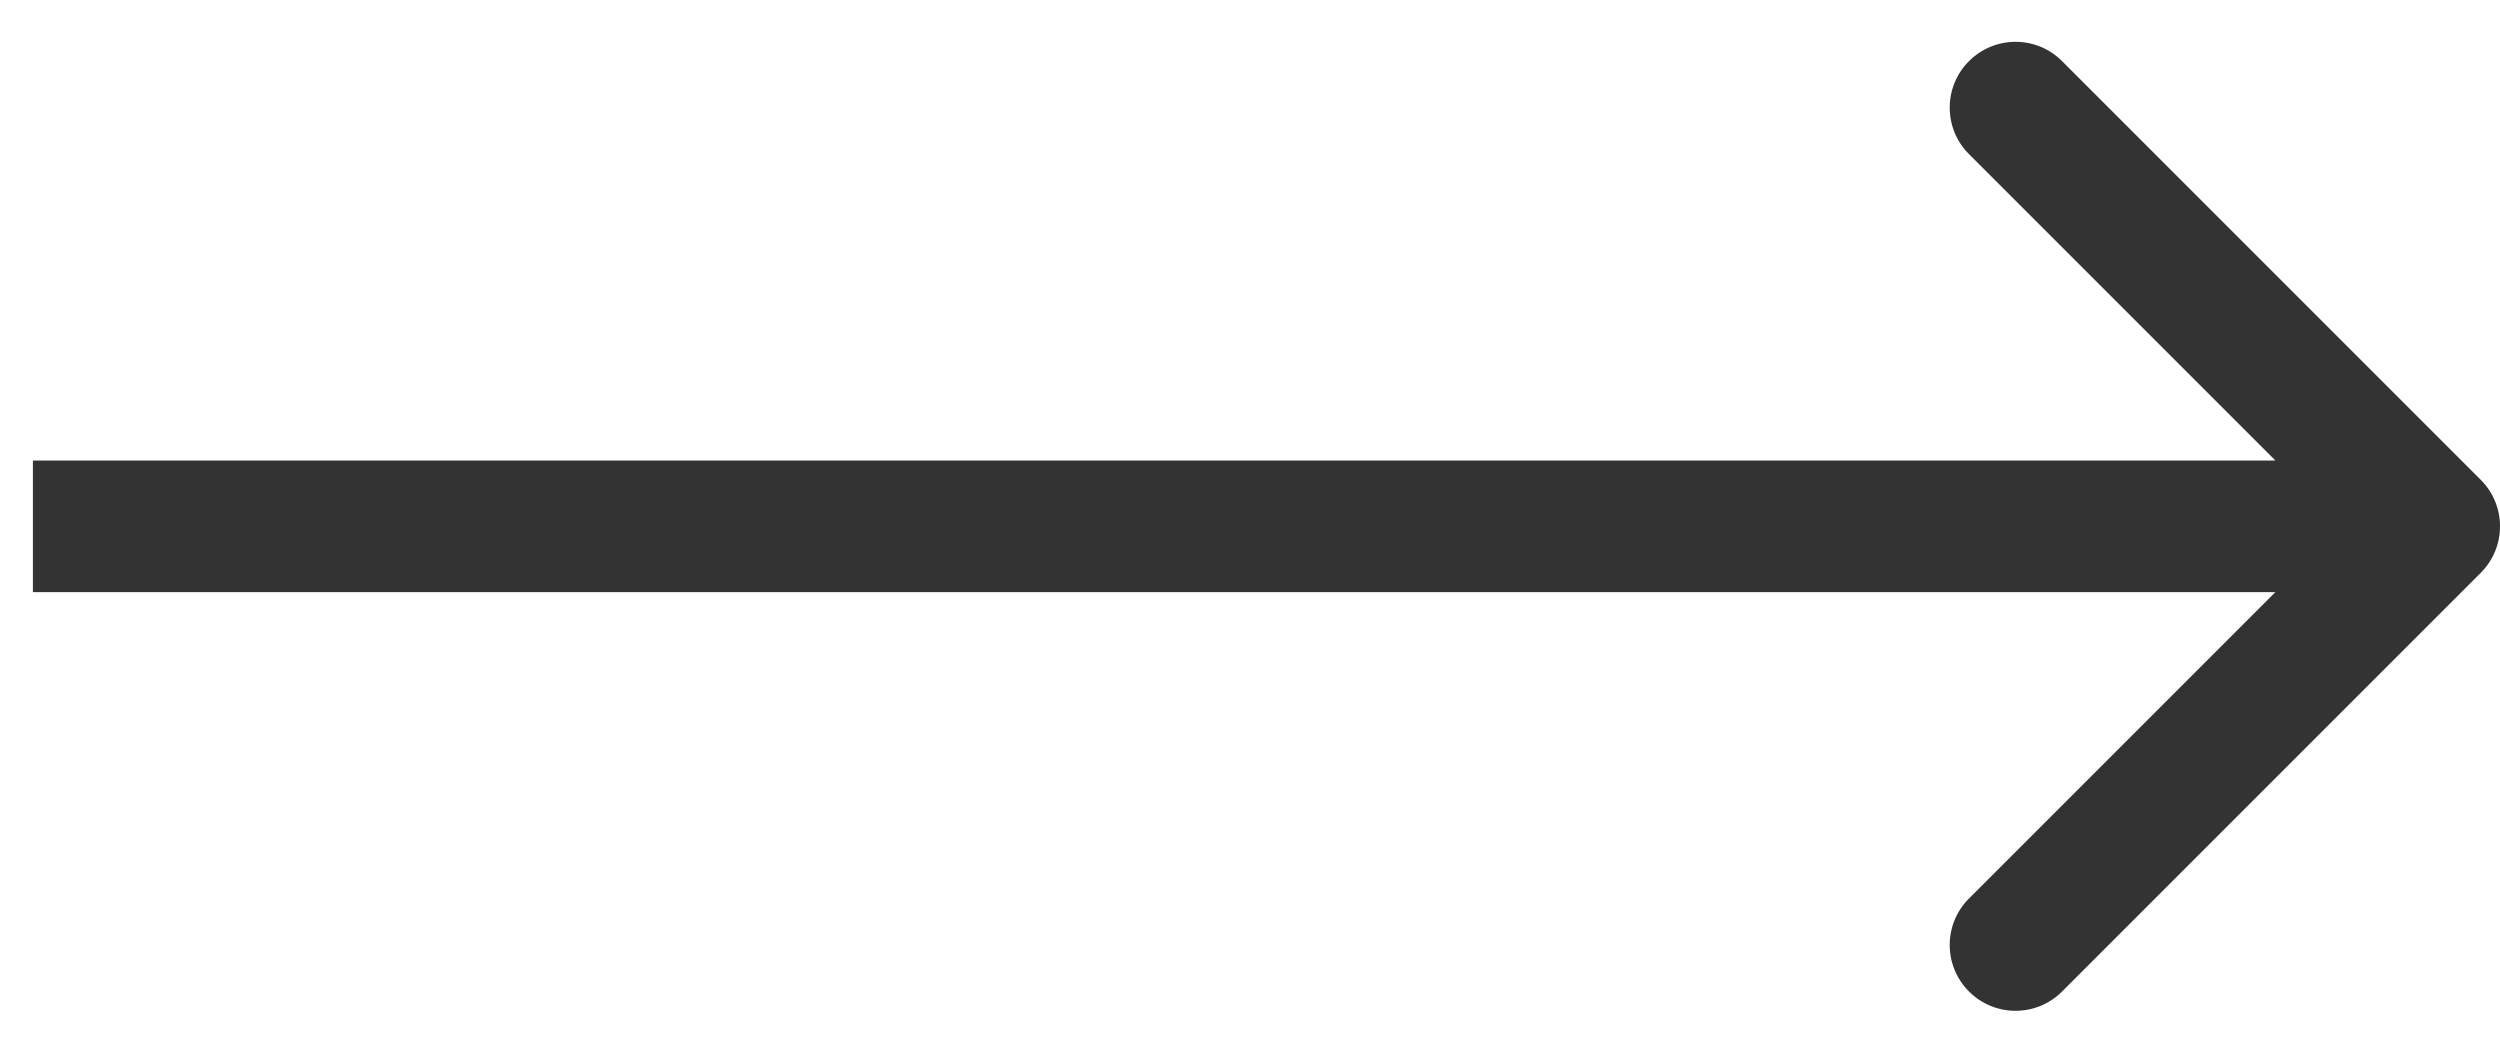
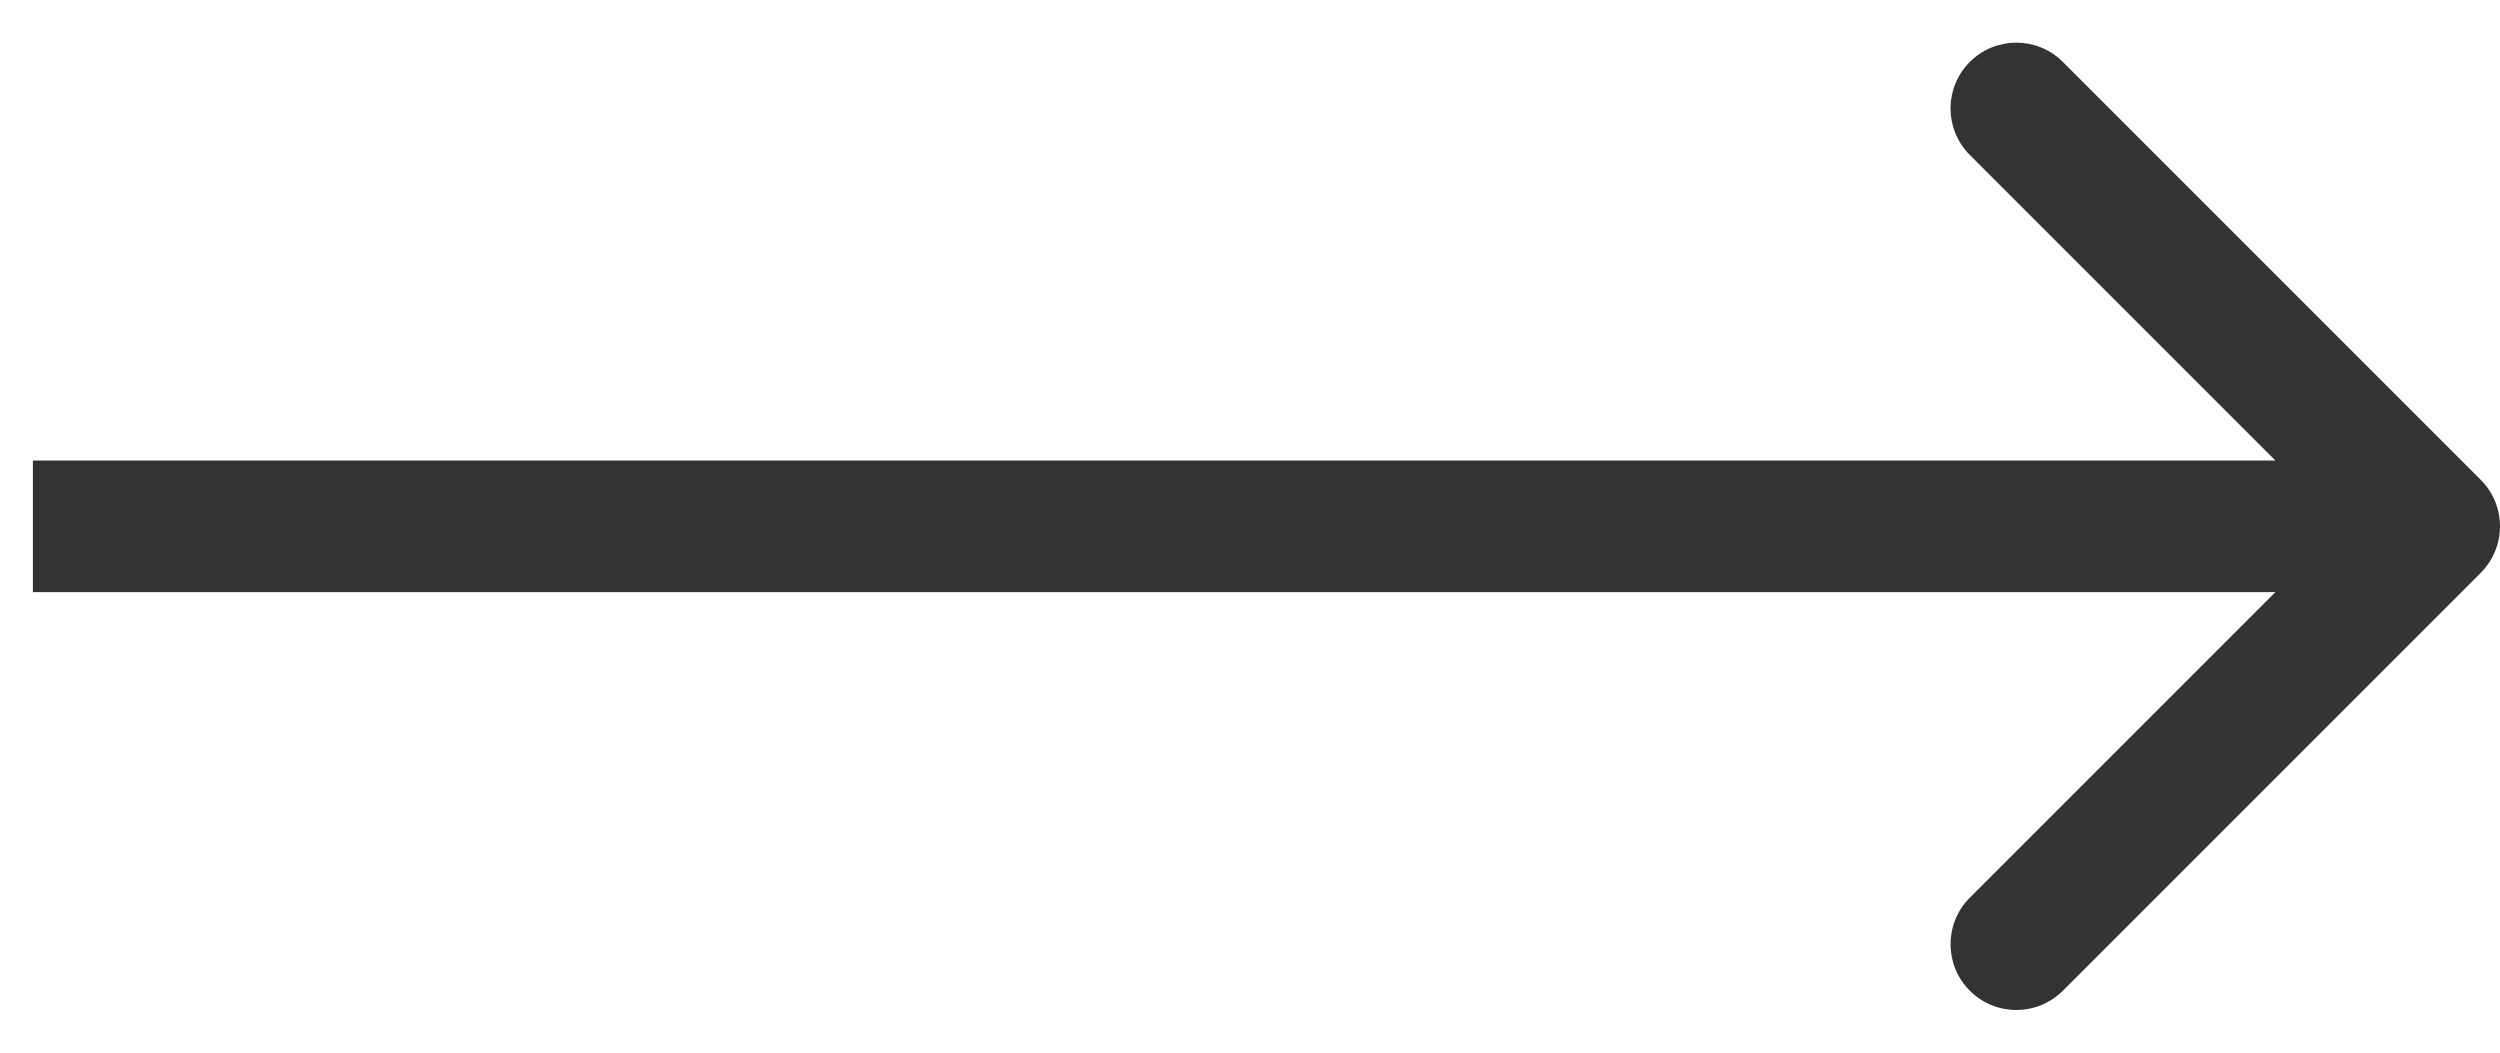
- <svg xmlns="http://www.w3.org/2000/svg" width="38" height="16" viewBox="0 0 38 16" fill="none">
-   <path d="M37.707 8.707C38.098 8.317 38.098 7.683 37.707 7.293L31.343 0.929C30.953 0.538 30.32 0.538 29.929 0.929C29.538 1.319 29.538 1.953 29.929 2.343L35.586 8L29.929 13.657C29.538 14.047 29.538 14.681 29.929 15.071C30.319 15.462 30.953 15.462 31.343 15.071L37.707 8.707ZM0.5 9L37 9L37 7L0.5 7L0.5 9Z" fill="#333333" />
+ <svg xmlns="http://www.w3.org/2000/svg" width="38" height="16" fill="none">
+   <path fill="#333" d="M37.707 8.707a1 1 0 0 0 0-1.414L31.343.929a1 1 0 0 0-1.414 1.414L35.586 8l-5.657 5.657a1 1 0 0 0 1.414 1.414zM.5 9H37V7H.5z" />
</svg>
